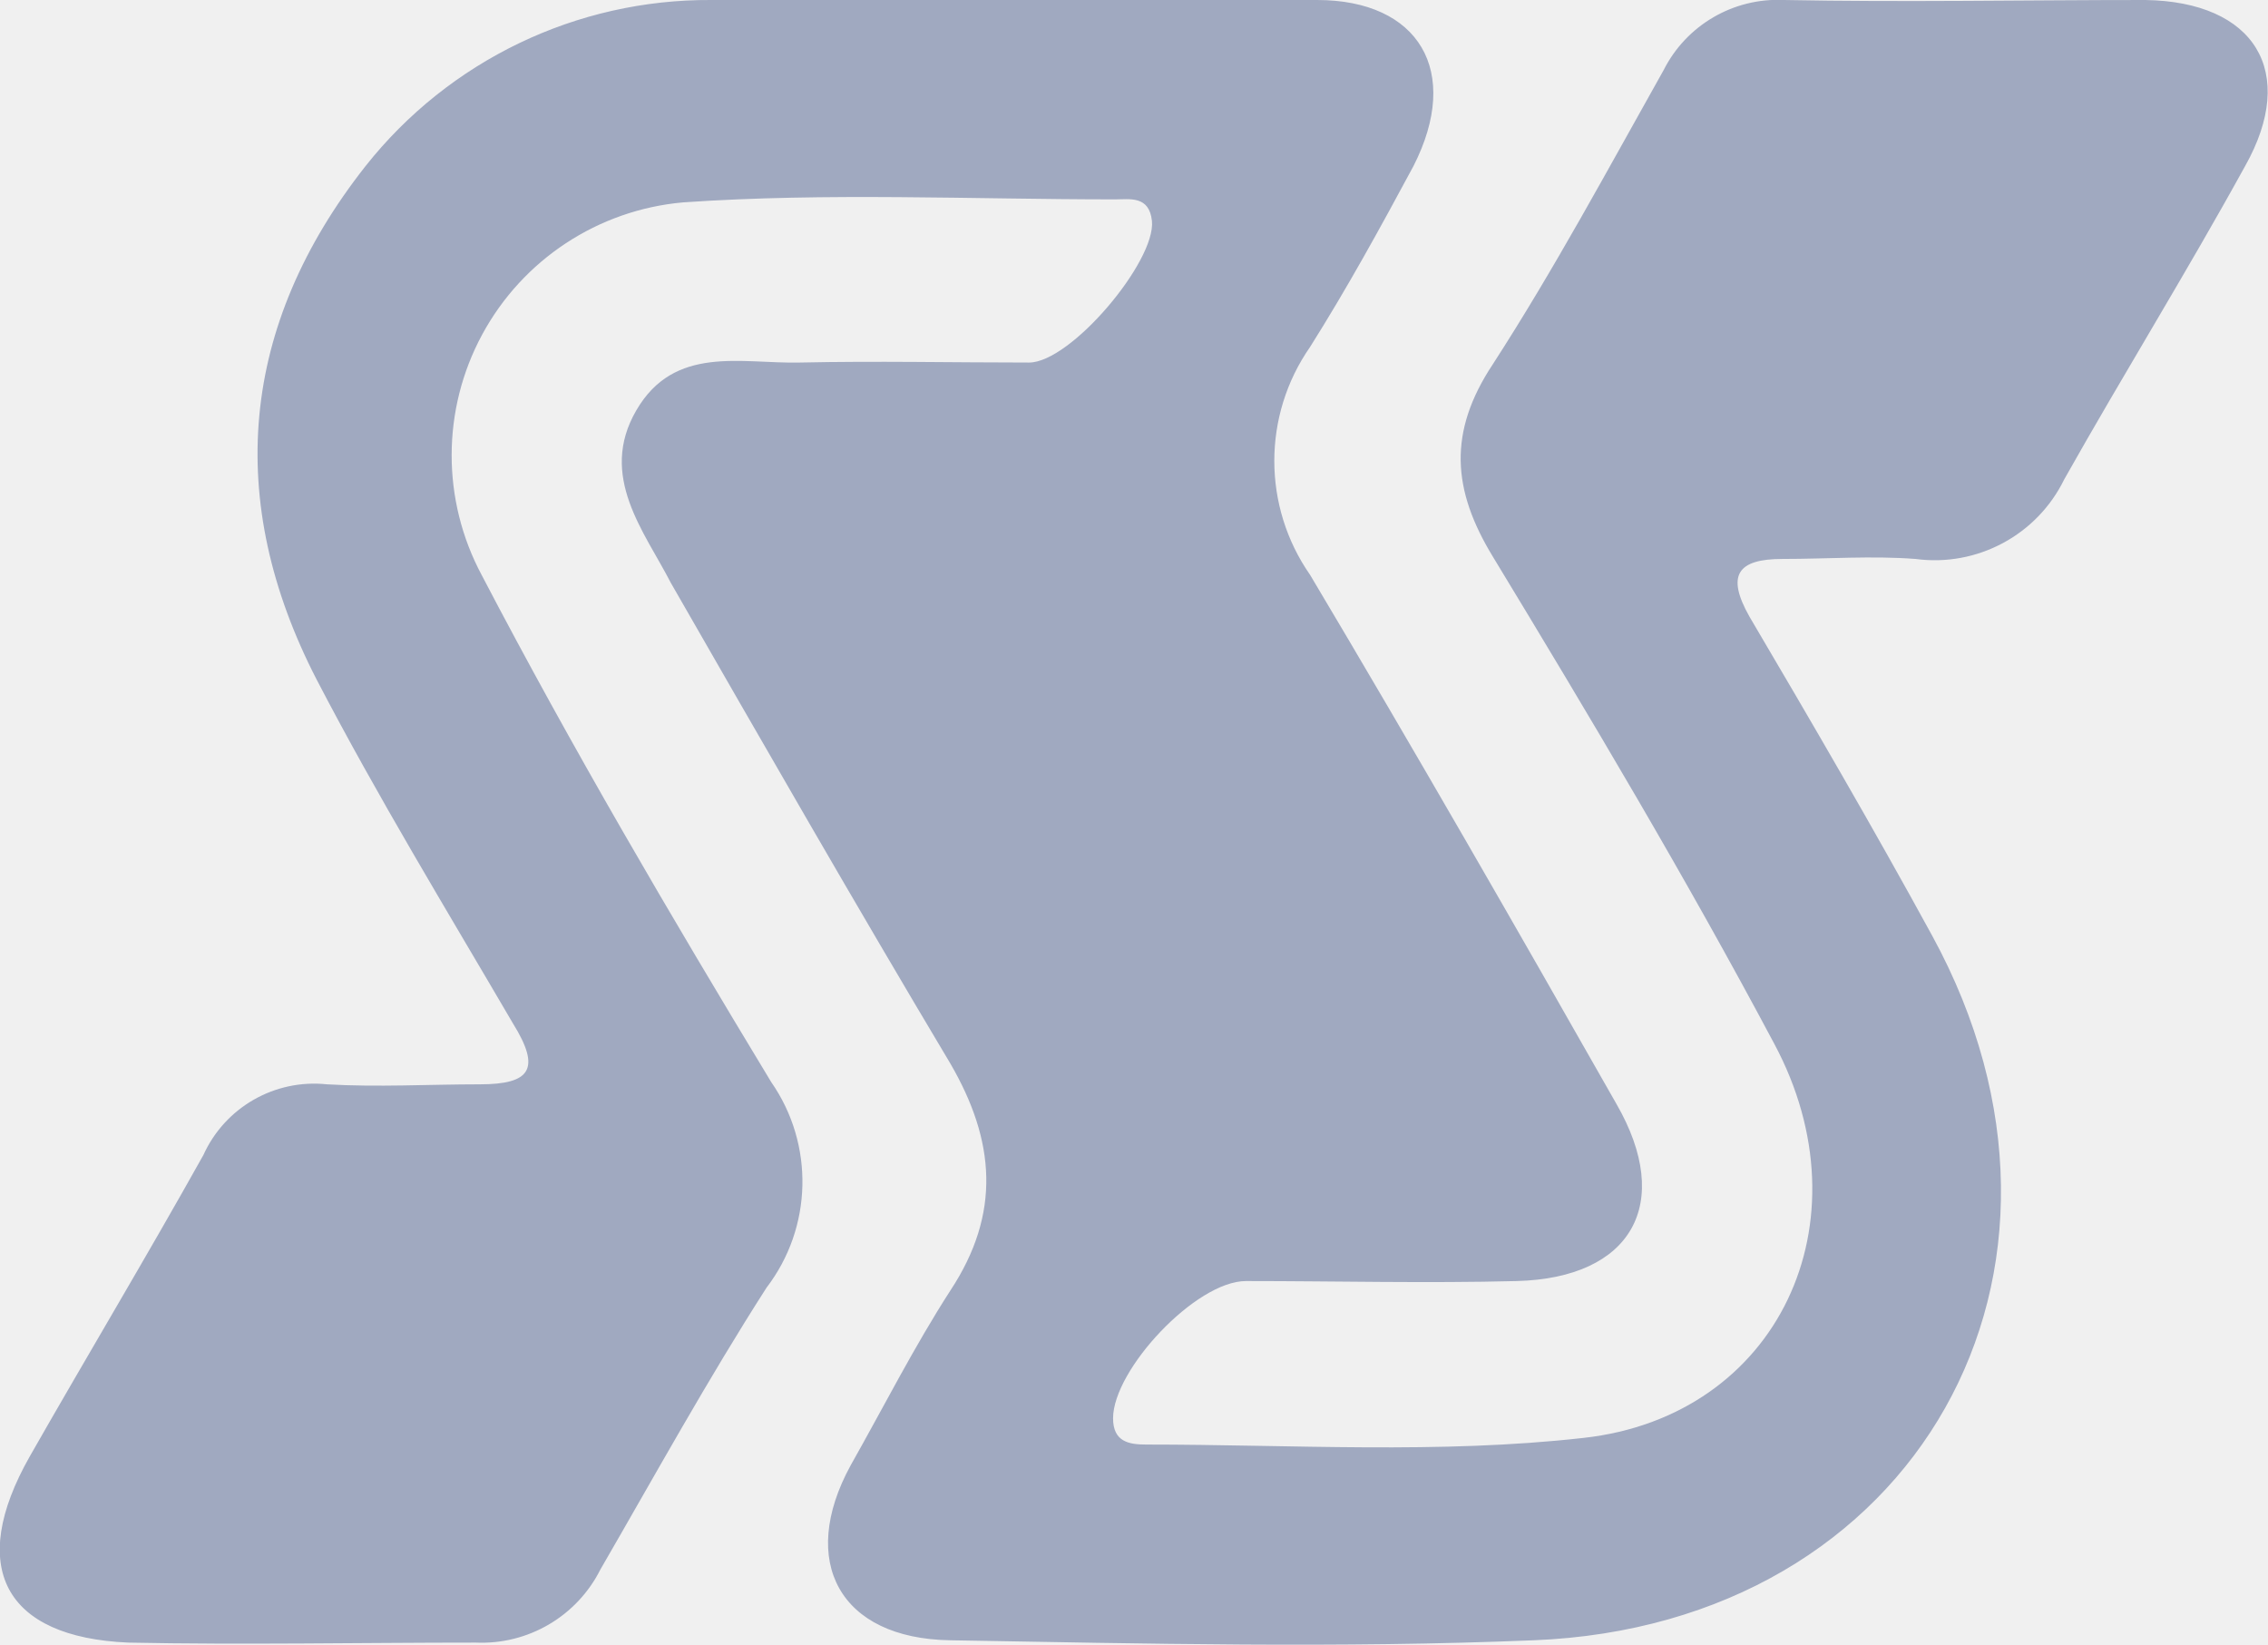
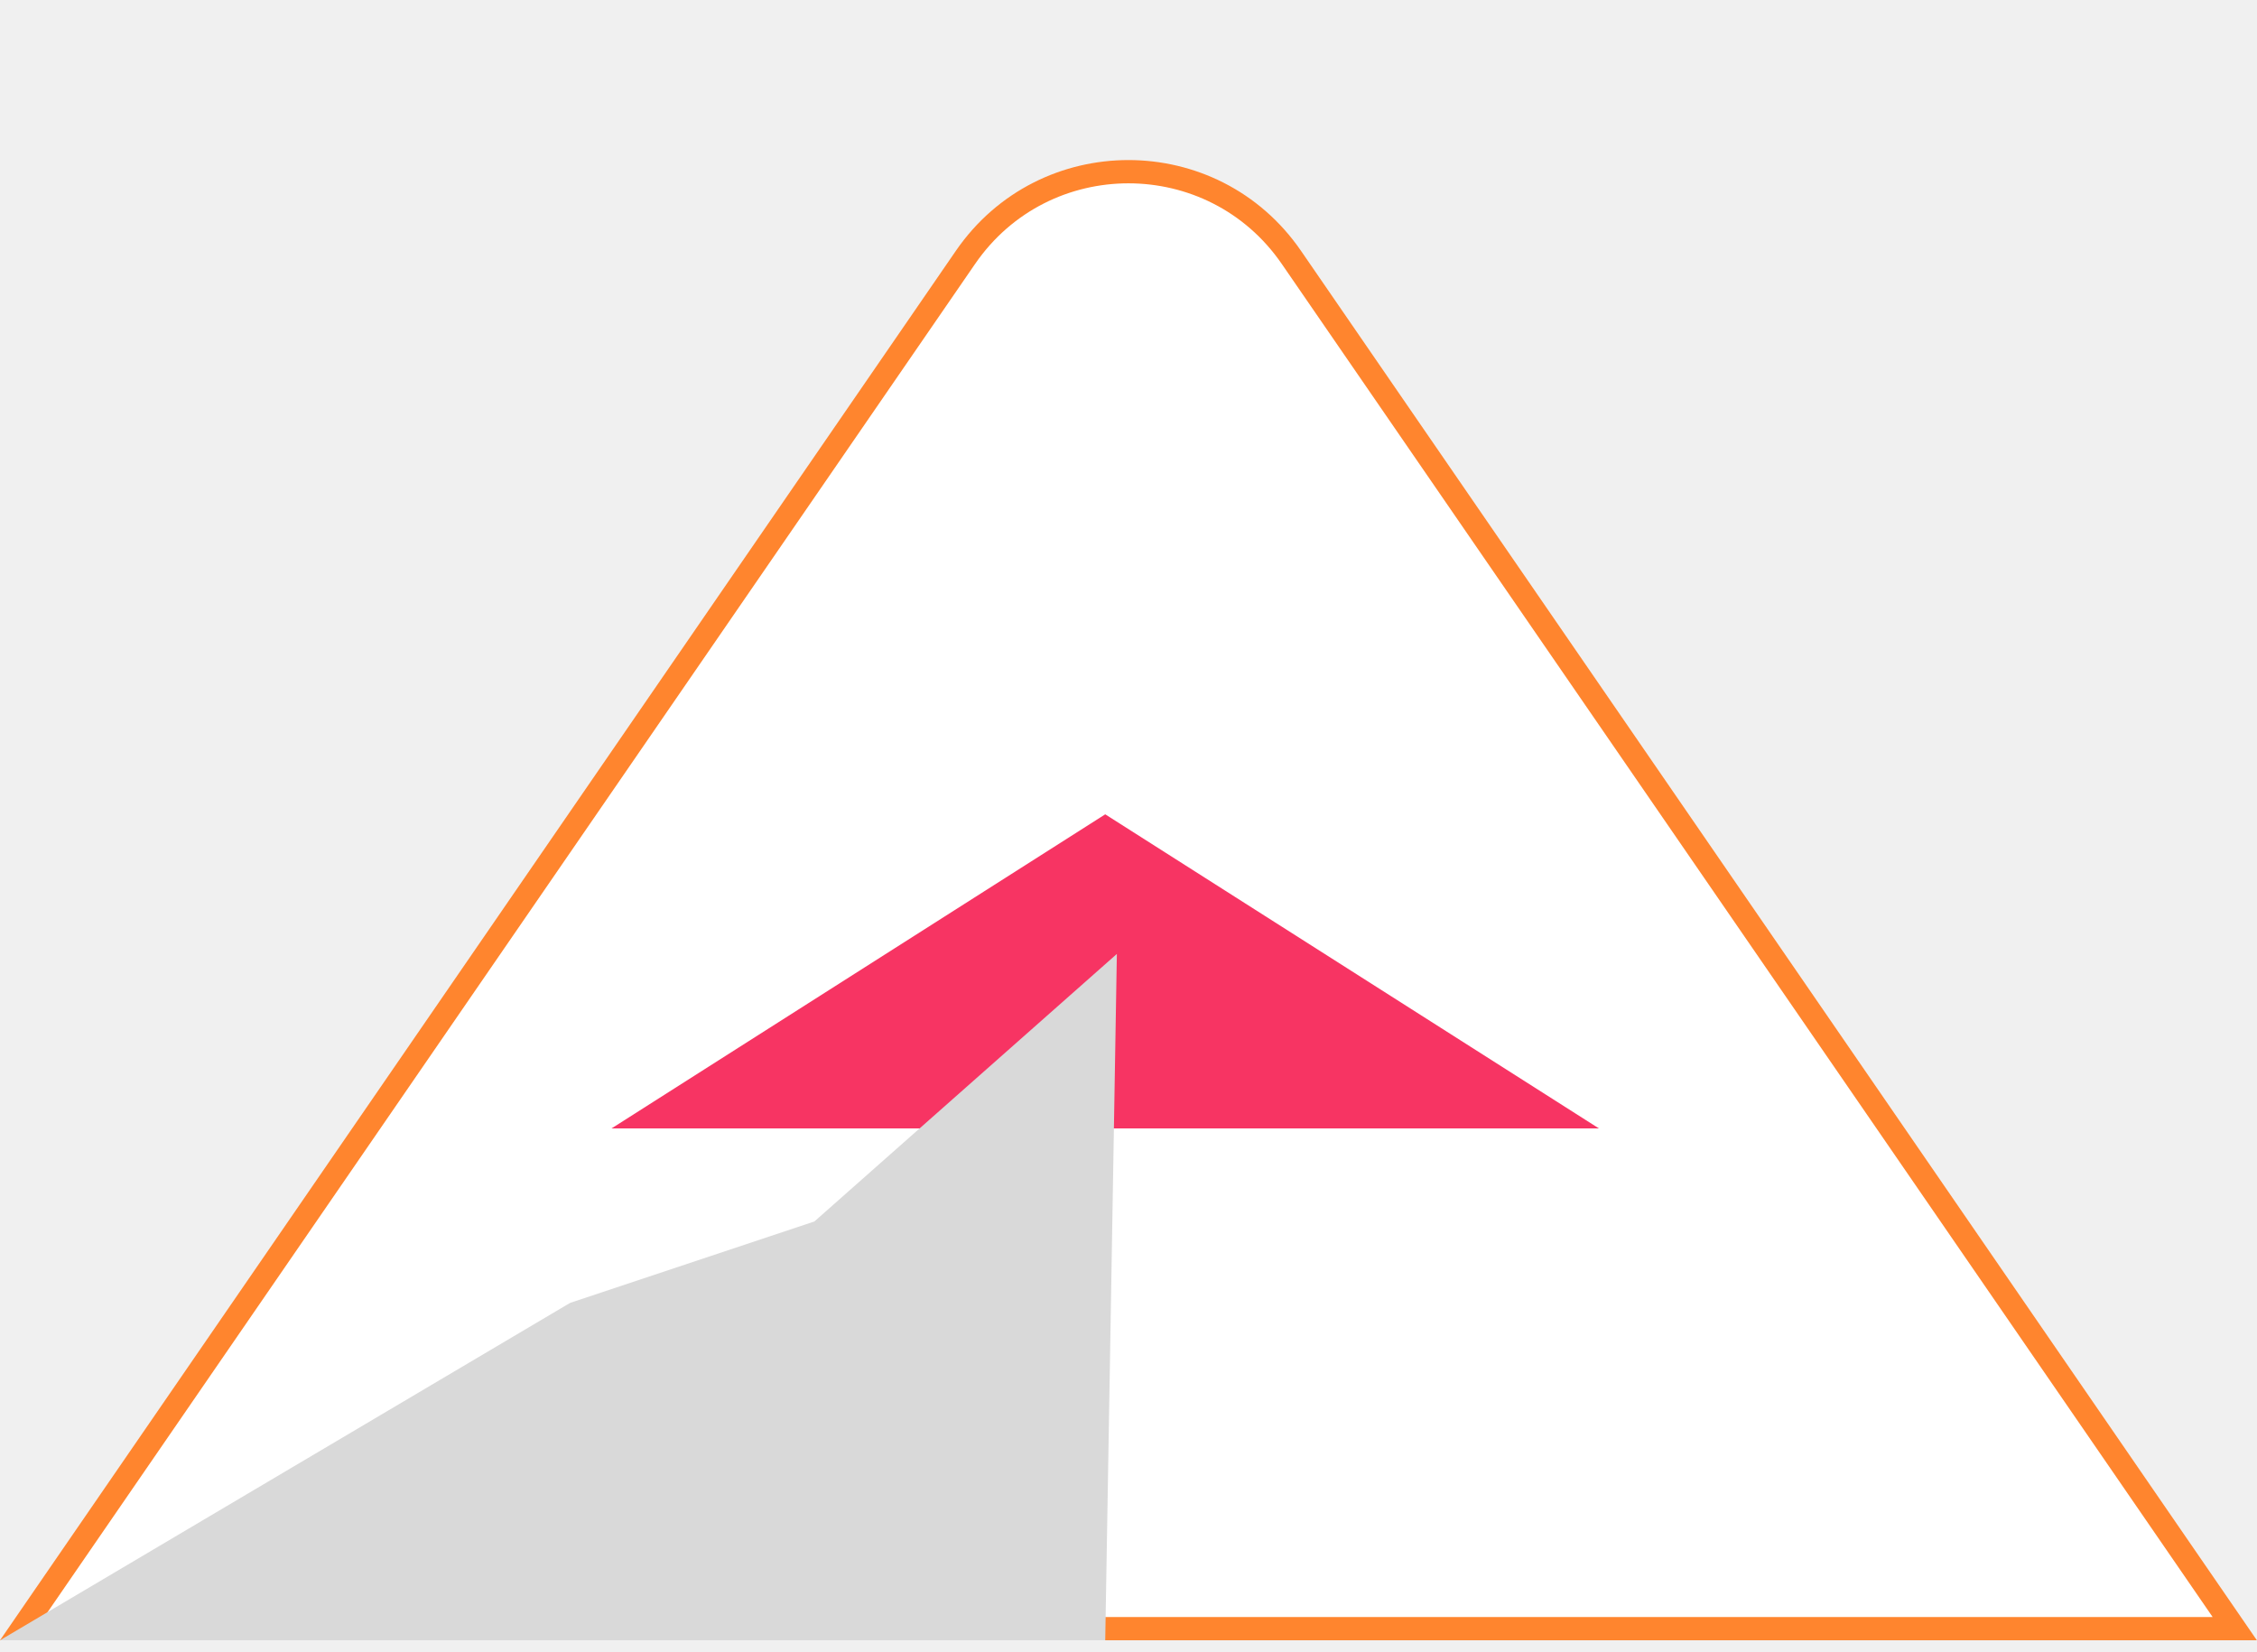
- <svg xmlns="http://www.w3.org/2000/svg" viewBox="0 0 68.26 49.5">
-   <defs>
-     <linearGradient id="af92839f2-f70c-446e-bac8-cd13b4d6c389" y1="24.75" x2="68.26" y2="24.75" gradientUnits="userSpaceOnUse">
-       <stop offset="0" stop-color="#2be8f7" />
-       <stop offset=".47" stop-color="#6f05da" />
-       <stop offset=".99" stop-color="#cd1ede" />
-     </linearGradient>
-   </defs>
-   <path d="M30.44 0h9.2c3.06 0 4.36 2.14 2.9 5-1 1.86-2 3.68-3.11 5.44a6 6 0 0 0 0 6.86c3.14 5.27 6.19 10.59 9.22 15.92 1.73 3 .46 5.24-3 5.33-2.72.07-5.44 0-8.15 0-1.51 0-4 2.67-4 4.13 0 .71.48.79 1 .79 4.39 0 8.82.29 13.16-.2 5.86-.65 8.61-6.5 5.74-11.86-2.66-5-5.54-9.83-8.47-14.66-1.22-2-1.36-3.74 0-5.79 1.85-2.86 3.47-5.88 5.14-8.85A3.85 3.85 0 0 1 53.69 0c3.63.07 7.25 0 10.88 0 3.29.05 4.6 2.16 3 5-1.75 3.18-3.66 6.26-5.44 9.42a4.34 4.34 0 0 1-4.48 2.4c-1.31-.1-2.64 0-4 0s-1.7.49-1 1.73c1.88 3.19 3.74 6.38 5.51 9.62 5.49 10.07-.47 20.73-12 21.19-5.84.24-11.71.1-17.56 0-3.33-.05-4.58-2.37-3-5.26 1-1.77 1.91-3.57 3-5.26 1.54-2.33 1.35-4.52 0-6.84-2.86-4.79-5.63-9.62-8.41-14.46-.79-1.54-2.19-3.21-1.04-5.19s3.16-1.4 4.92-1.44c2.3-.05 4.6 0 6.9 0 1.26 0 3.82-3.05 3.7-4.26C34.59 5.88 34 6 33.56 6c-4.32 0-8.66-.21-13 .09a7.64 7.64 0 0 0-6.06 11.22c2.71 5.19 5.68 10.24 8.71 15.25a5.25 5.25 0 0 1-.14 6.19c-1.77 2.76-3.35 5.63-5 8.48a4 4 0 0 1-3.75 2.2c-3.49 0-7 .07-10.46 0C.13 49.27-1 47.16.9 43.82c1.71-3 3.51-6 5.22-9.06a3.66 3.66 0 0 1 3.72-2.13c1.53.09 3.07 0 4.6 0s1.85-.46 1-1.83c-2-3.42-4.08-6.83-5.91-10.35C6.75 15.06 7.22 9.8 11 5a13.17 13.17 0 0 1 10.41-5h9.03z" fill="#A0A9C0" />
+ <svg xmlns="http://www.w3.org/2000/svg" width="97" height="71" viewBox="0 0 97 71" fill="none">
+   <path d="M55.5 11.062L96.044 70H0.951L41.494 11.062C44.872 6.152 52.123 6.152 55.5 11.062Z" fill="white" stroke="#FF852E" />
+   <path d="M47.5 35L68.718 48.5H26.282L47.5 35Z" fill="#F73463" />
+   <path d="M24.5 56L35 52.5L48 41L47.5 70.5H0L24.5 56Z" fill="#D9D9D9" />
</svg>
